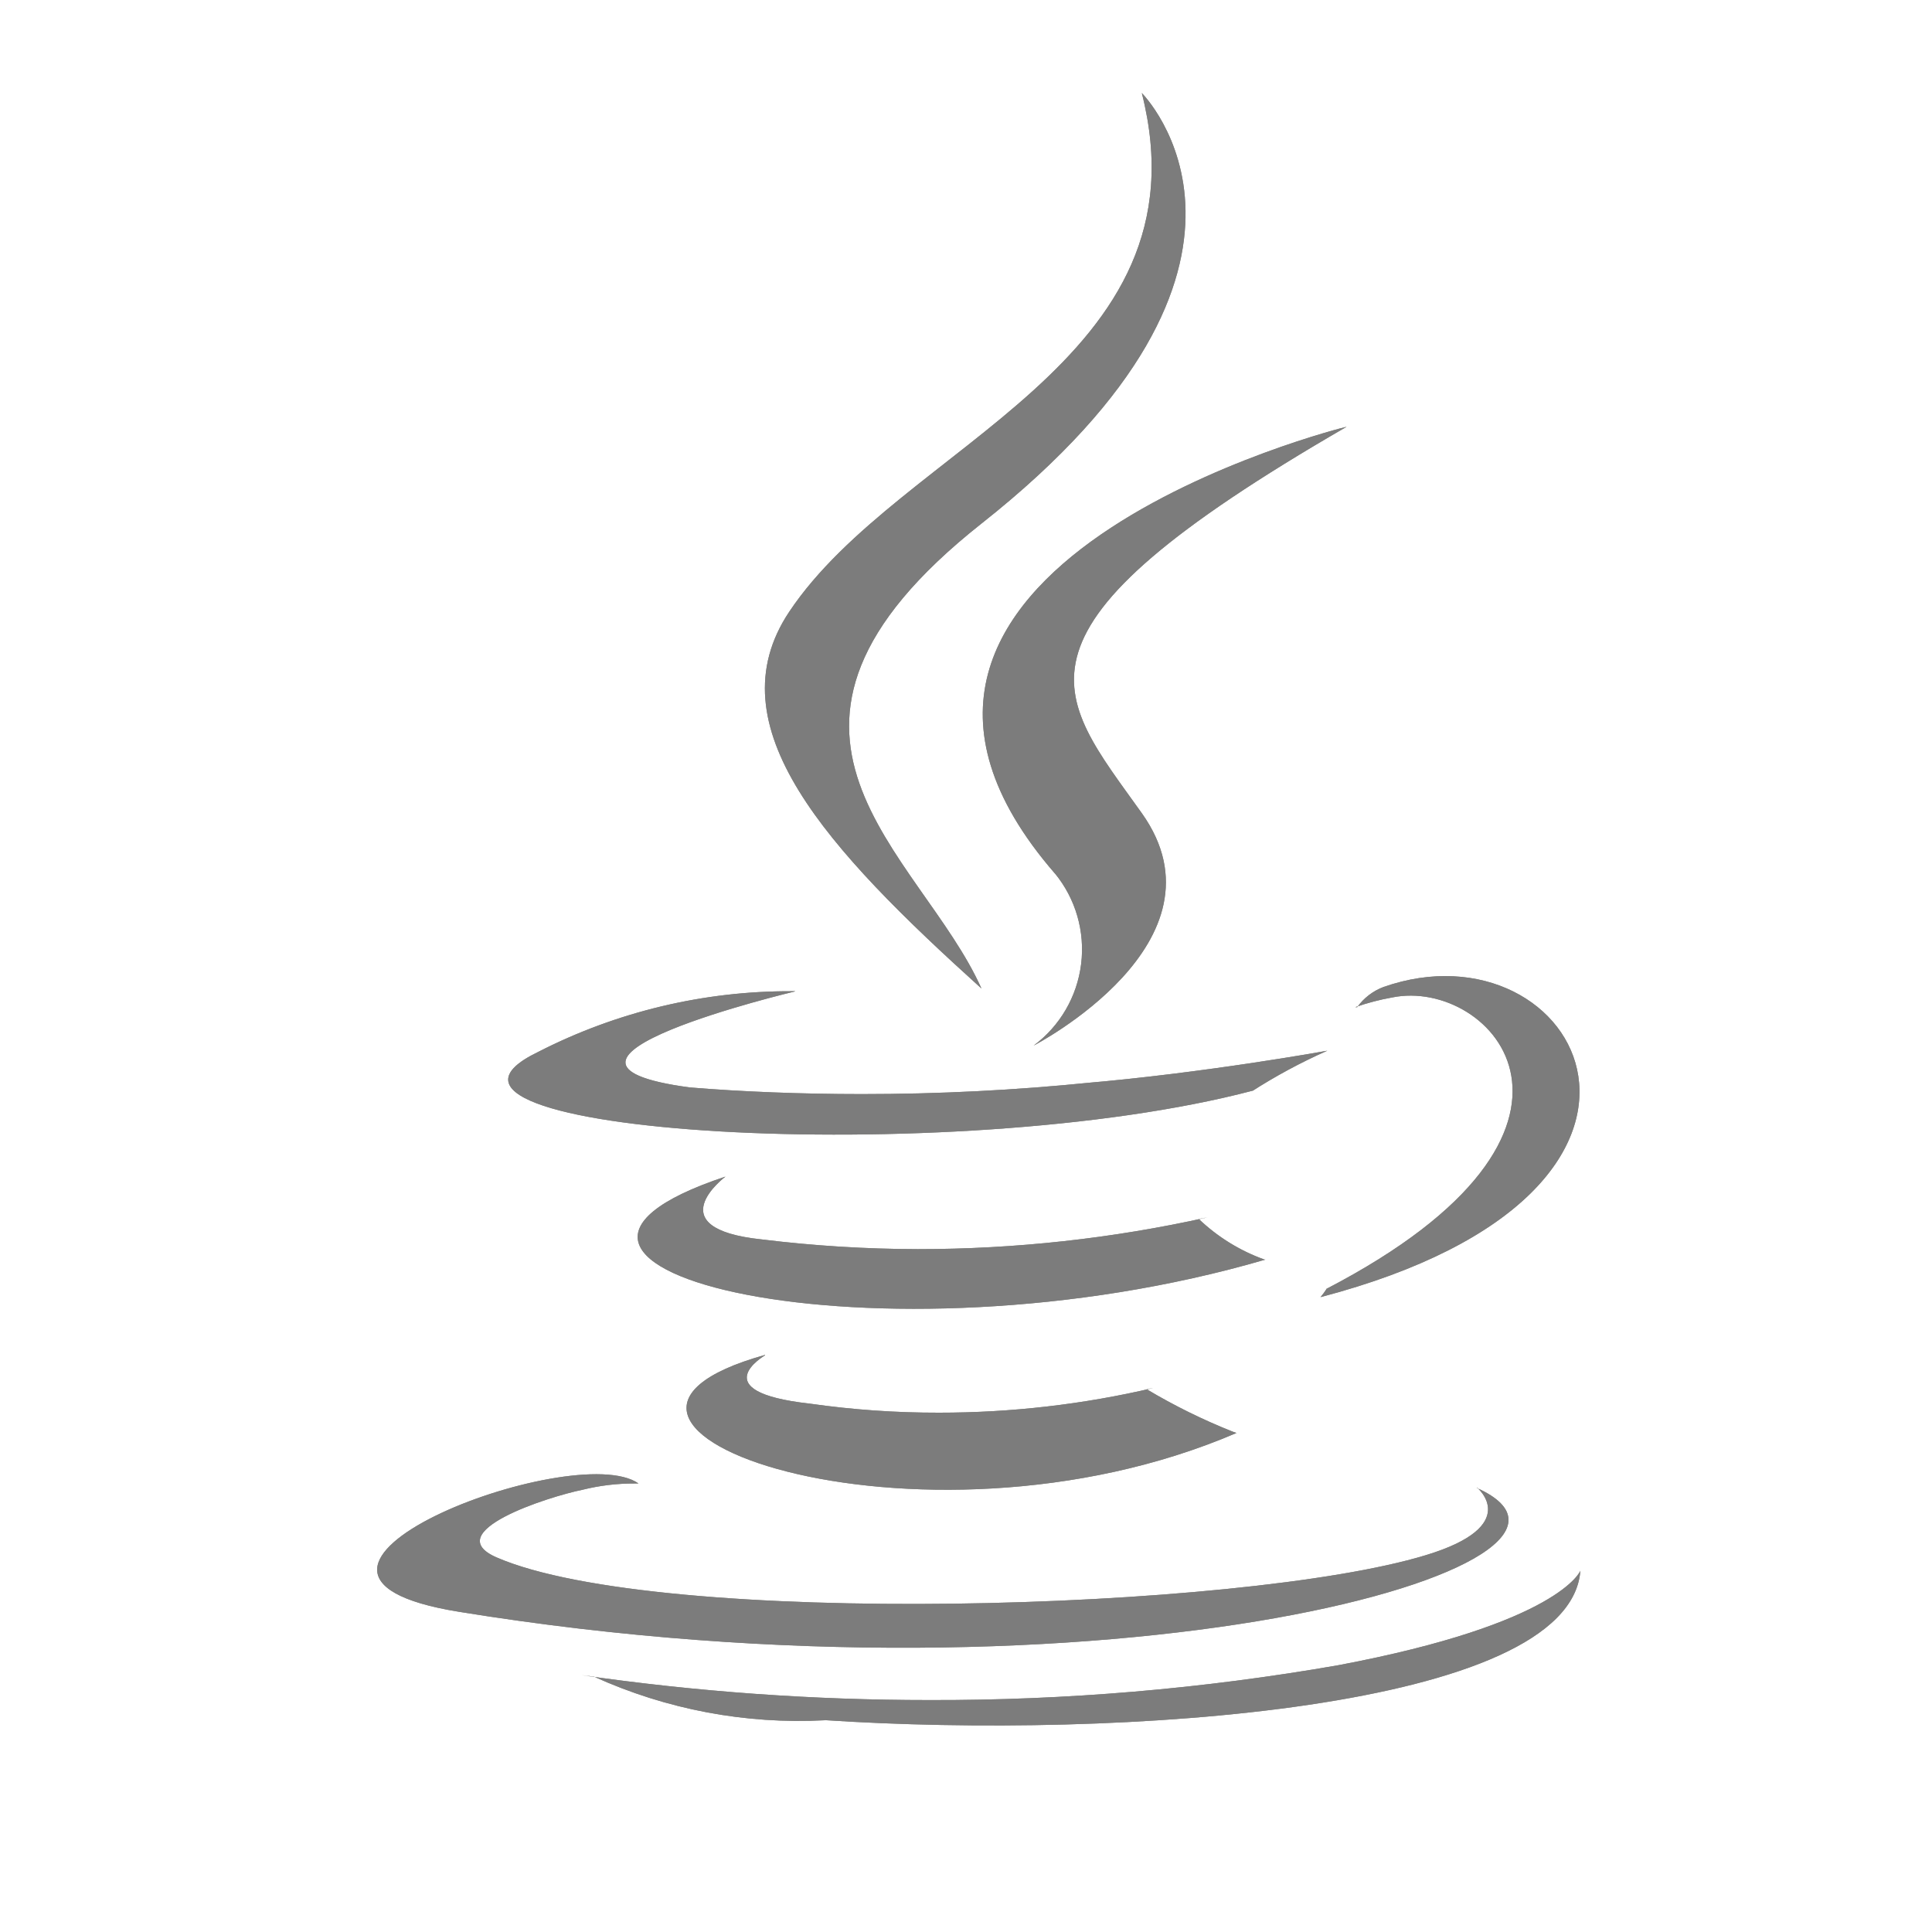
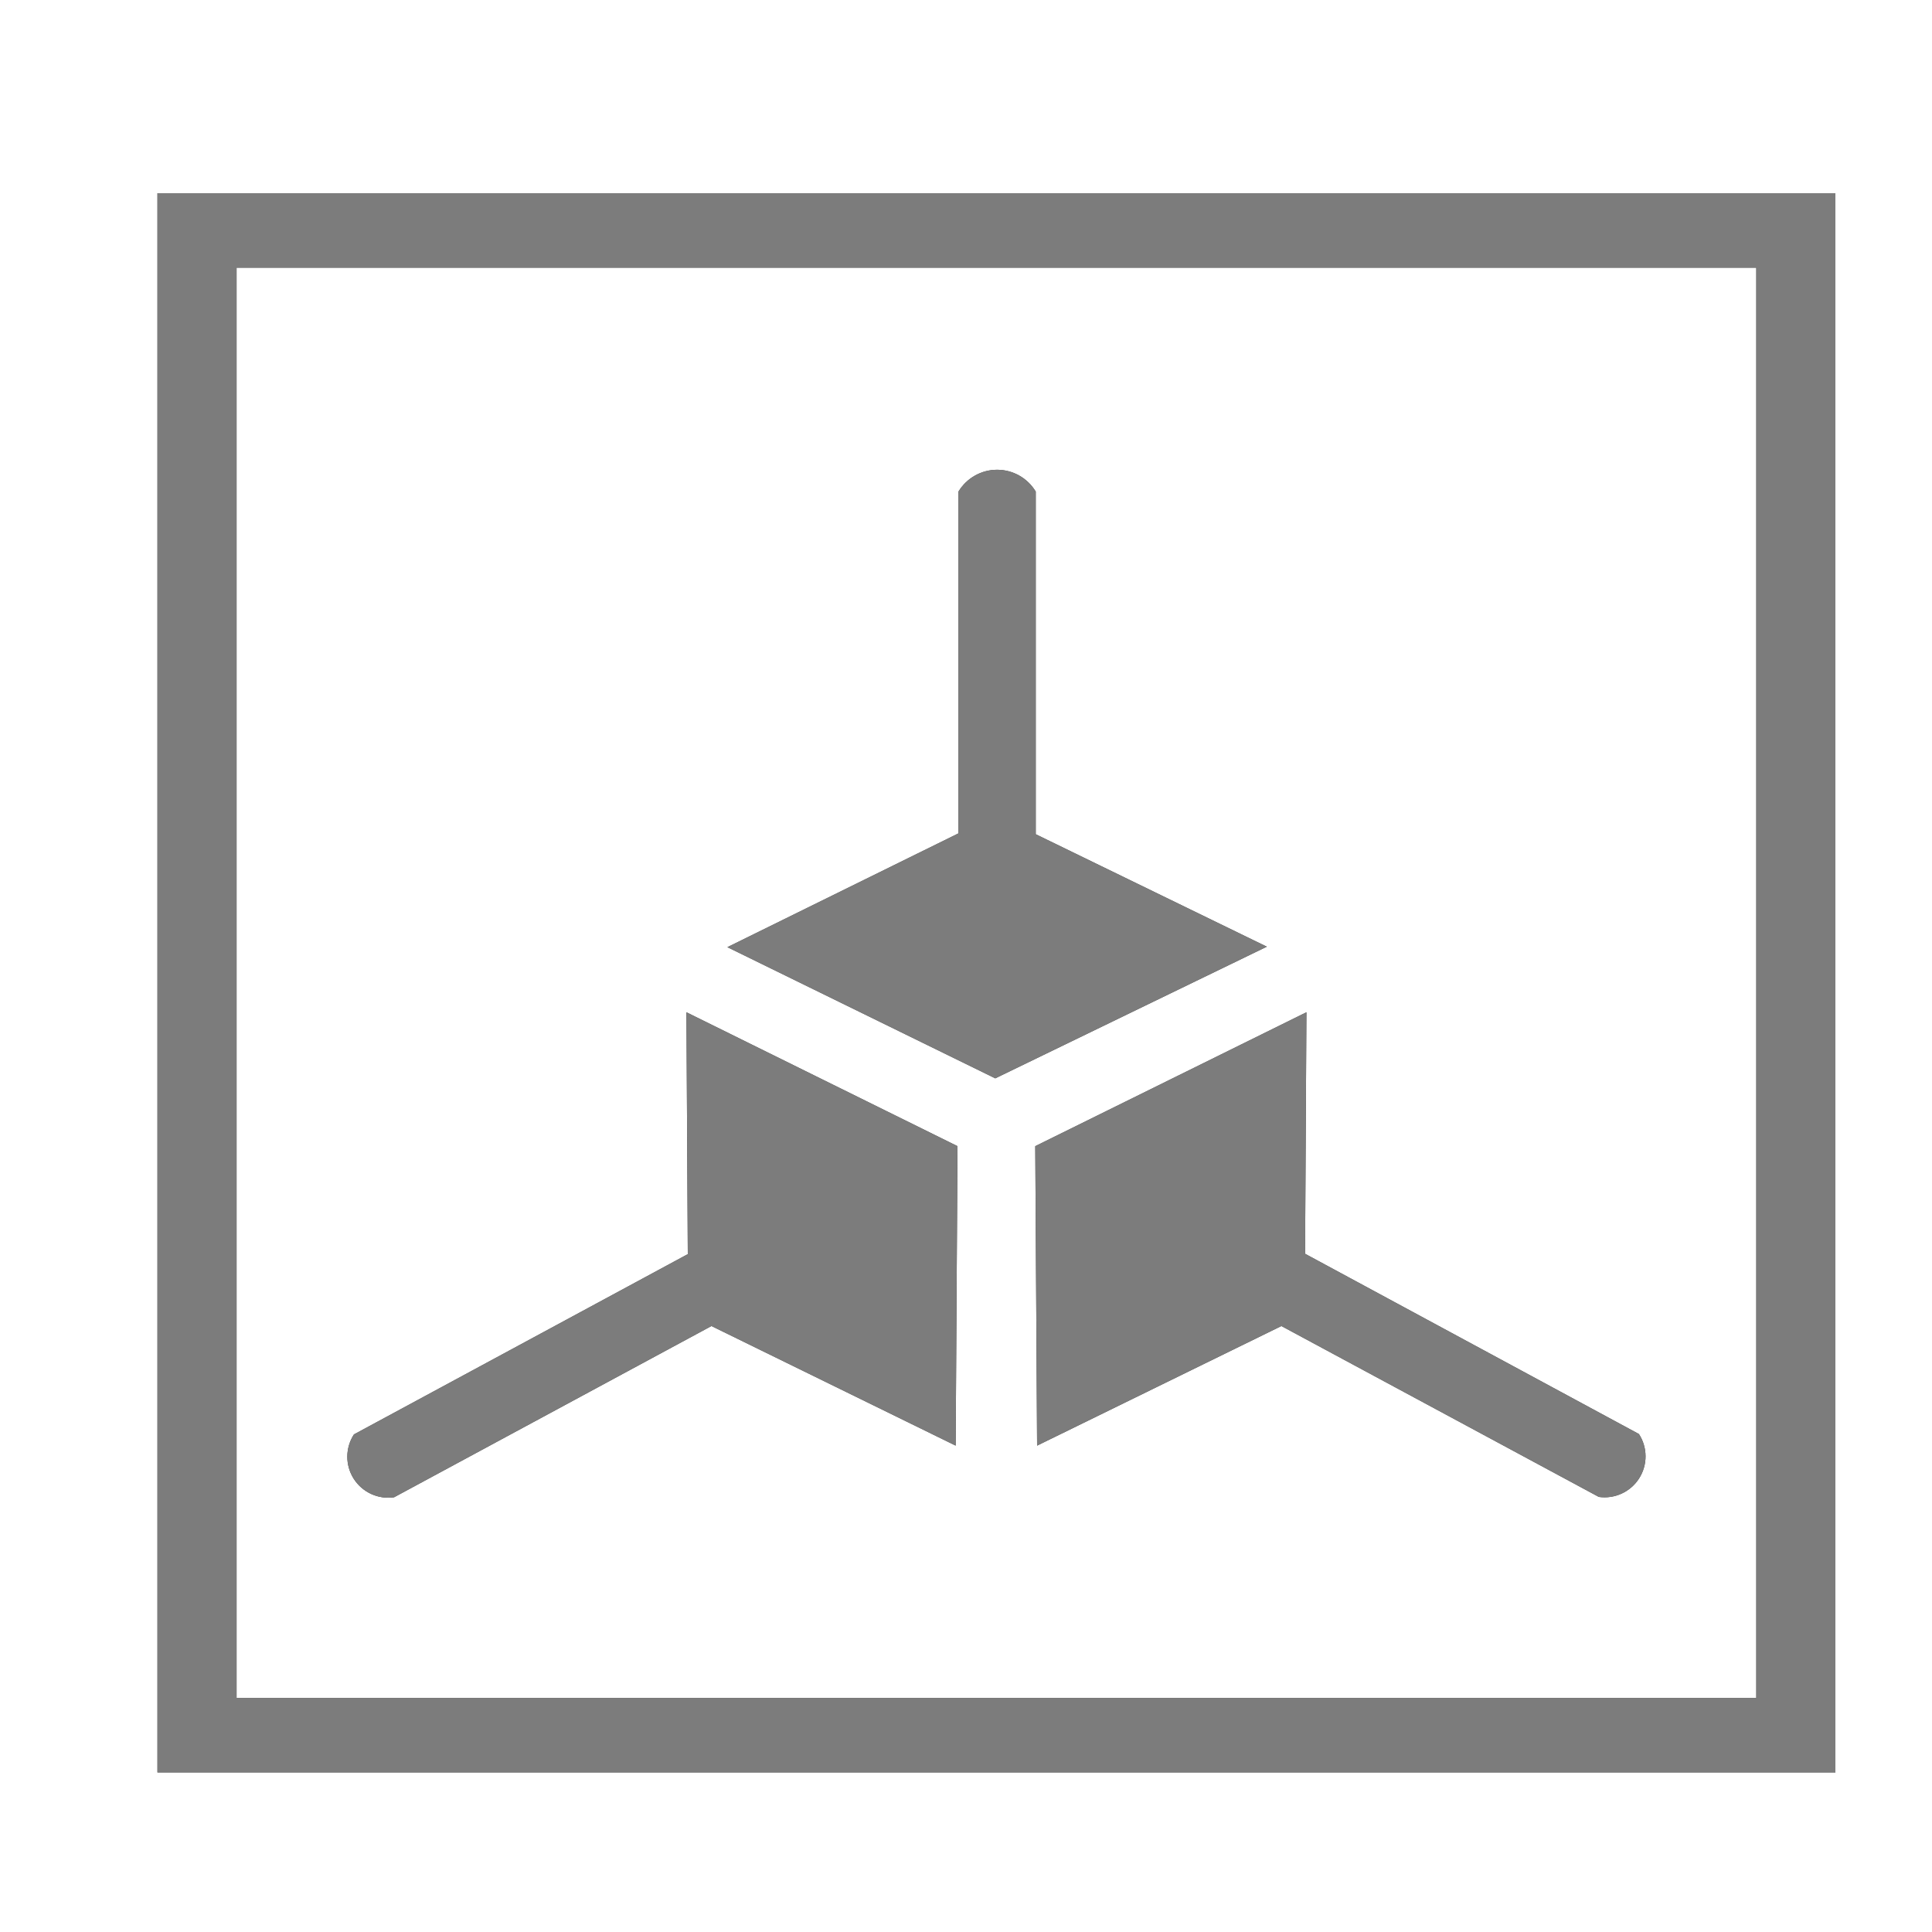
<svg xmlns="http://www.w3.org/2000/svg" width="20" height="20" viewBox="0 0 20 20">
  <defs>
    <style>
      .cls-1 {
        filter: url(#filter);
      }

      .cls-2 {
-         fill: #84857d;
        fill-rule: evenodd;
      }
    </style>
    <filter id="filter" filterUnits="userSpaceOnUse">
      <feFlood result="flood" flood-color="#7b7b7b" />
      <feComposite result="composite" operator="in" in2="SourceGraphic" />
      <feBlend result="blend" in2="SourceGraphic" />
    </filter>
  </defs>
-   <g id="javaObject">
+   <g id="Object">
    <g class="cls-1">
-       <path class="cls-2" d="M1629.92,91.03s-0.65.376,0.46,0.5a9.316,9.316,0,0,0,1.34.094,9.7,9.7,0,0,0,2.22-.256l-0.07.013a6.2,6.2,0,0,0,.89.439l0.04,0.014c-3.3,1.418-7.48-.082-4.88-0.808h0Zm-0.41-1.85s-0.72.537,0.38,0.651a13.433,13.433,0,0,0,1.61.1,13.793,13.793,0,0,0,3-.329l-0.09.017a1.925,1.925,0,0,0,.68.42l0.01,0C1631.1,91.207,1626.65,90.13,1629.51,89.18Zm3.41-3.139a1.241,1.241,0,0,1-.22,1.783s2.07-1.07,1.12-2.406c-0.89-1.248-1.57-1.868,2.12-4C1635.94,81.413,1630.16,82.858,1632.92,86.042Zm4.37,6.358s0.48,0.394-.53.7c-1.9.579-7.94,0.753-9.62,0.023-0.6-.263.53-0.627,0.89-0.7a2.207,2.207,0,0,1,.54-0.065h0.04c-0.67-.472-4.33.928-1.86,1.328,6.74,1.094,12.29-.493,10.54-1.281h0Zm-7.06-5.136s-3.07.729-1.09,0.994c0.53,0.044,1.16.069,1.78,0.069a23.527,23.527,0,0,0,2.38-.12l-0.1.009c1.27-.107,2.54-0.338,2.54-0.338a5.754,5.754,0,0,0-.79.426l0.02-.013c-3.11.82-9.14,0.439-7.4-.4a5.719,5.719,0,0,1,2.63-.629h0.03v0Zm5.5,3.08c3.17-1.647,1.71-3.23.68-3.017a2.4,2.4,0,0,0-.38.1l0.02,0a0.591,0.591,0,0,1,.27-0.208h0c2.02-.711,3.58,2.1-0.65,3.21a0.812,0.812,0,0,0,.06-0.081h0Zm-1.91-12.38s1.76,1.756-1.66,4.457c-2.74,2.166-.63,3.4,0,4.813-1.6-1.445-2.78-2.716-1.99-3.9,1.16-1.738,4.36-2.58,3.65-5.37h0Zm-3.28,16.844c3.04,0.2,7.71-.108,7.82-1.547,0,0-.21.546-2.51,0.979a24.218,24.218,0,0,1-4.23.36,25.168,25.168,0,0,1-3.6-.258l0.13,0.016a5.129,5.129,0,0,0,2.39.451h0Z" transform="translate(-1622 -77)" />
+       <g>
+         <path id="outer" class="cls-2" d="M852.63,2H870V18.348H852.63V2h0Zm0.819,0.771h15.732V17.577H853.449V2.771h0Z" transform="translate(-851)" />
+         <path id="Shape_2_copy" data-name="Shape 2 copy" class="cls-2" d="M858.53,9.805l2.773,1.358L864.114,9.8l-2.392-1.164V5.089a0.467,0.467,0,0,0-.8,0V8.627Zm-0.424.674,2.806,1.386-0.019,3.1-2.528-1.238L855.079,15.5a0.424,0.424,0,0,1-.415-0.651l3.456-1.866Zm6.418,0-2.807,1.386,0.019,3.1,2.529-1.238,3.286,1.769a0.424,0.424,0,0,0,.415-0.651l-3.456-1.866Z" transform="translate(-851)" />
+       </g>
    </g>
  </g>
</svg>
